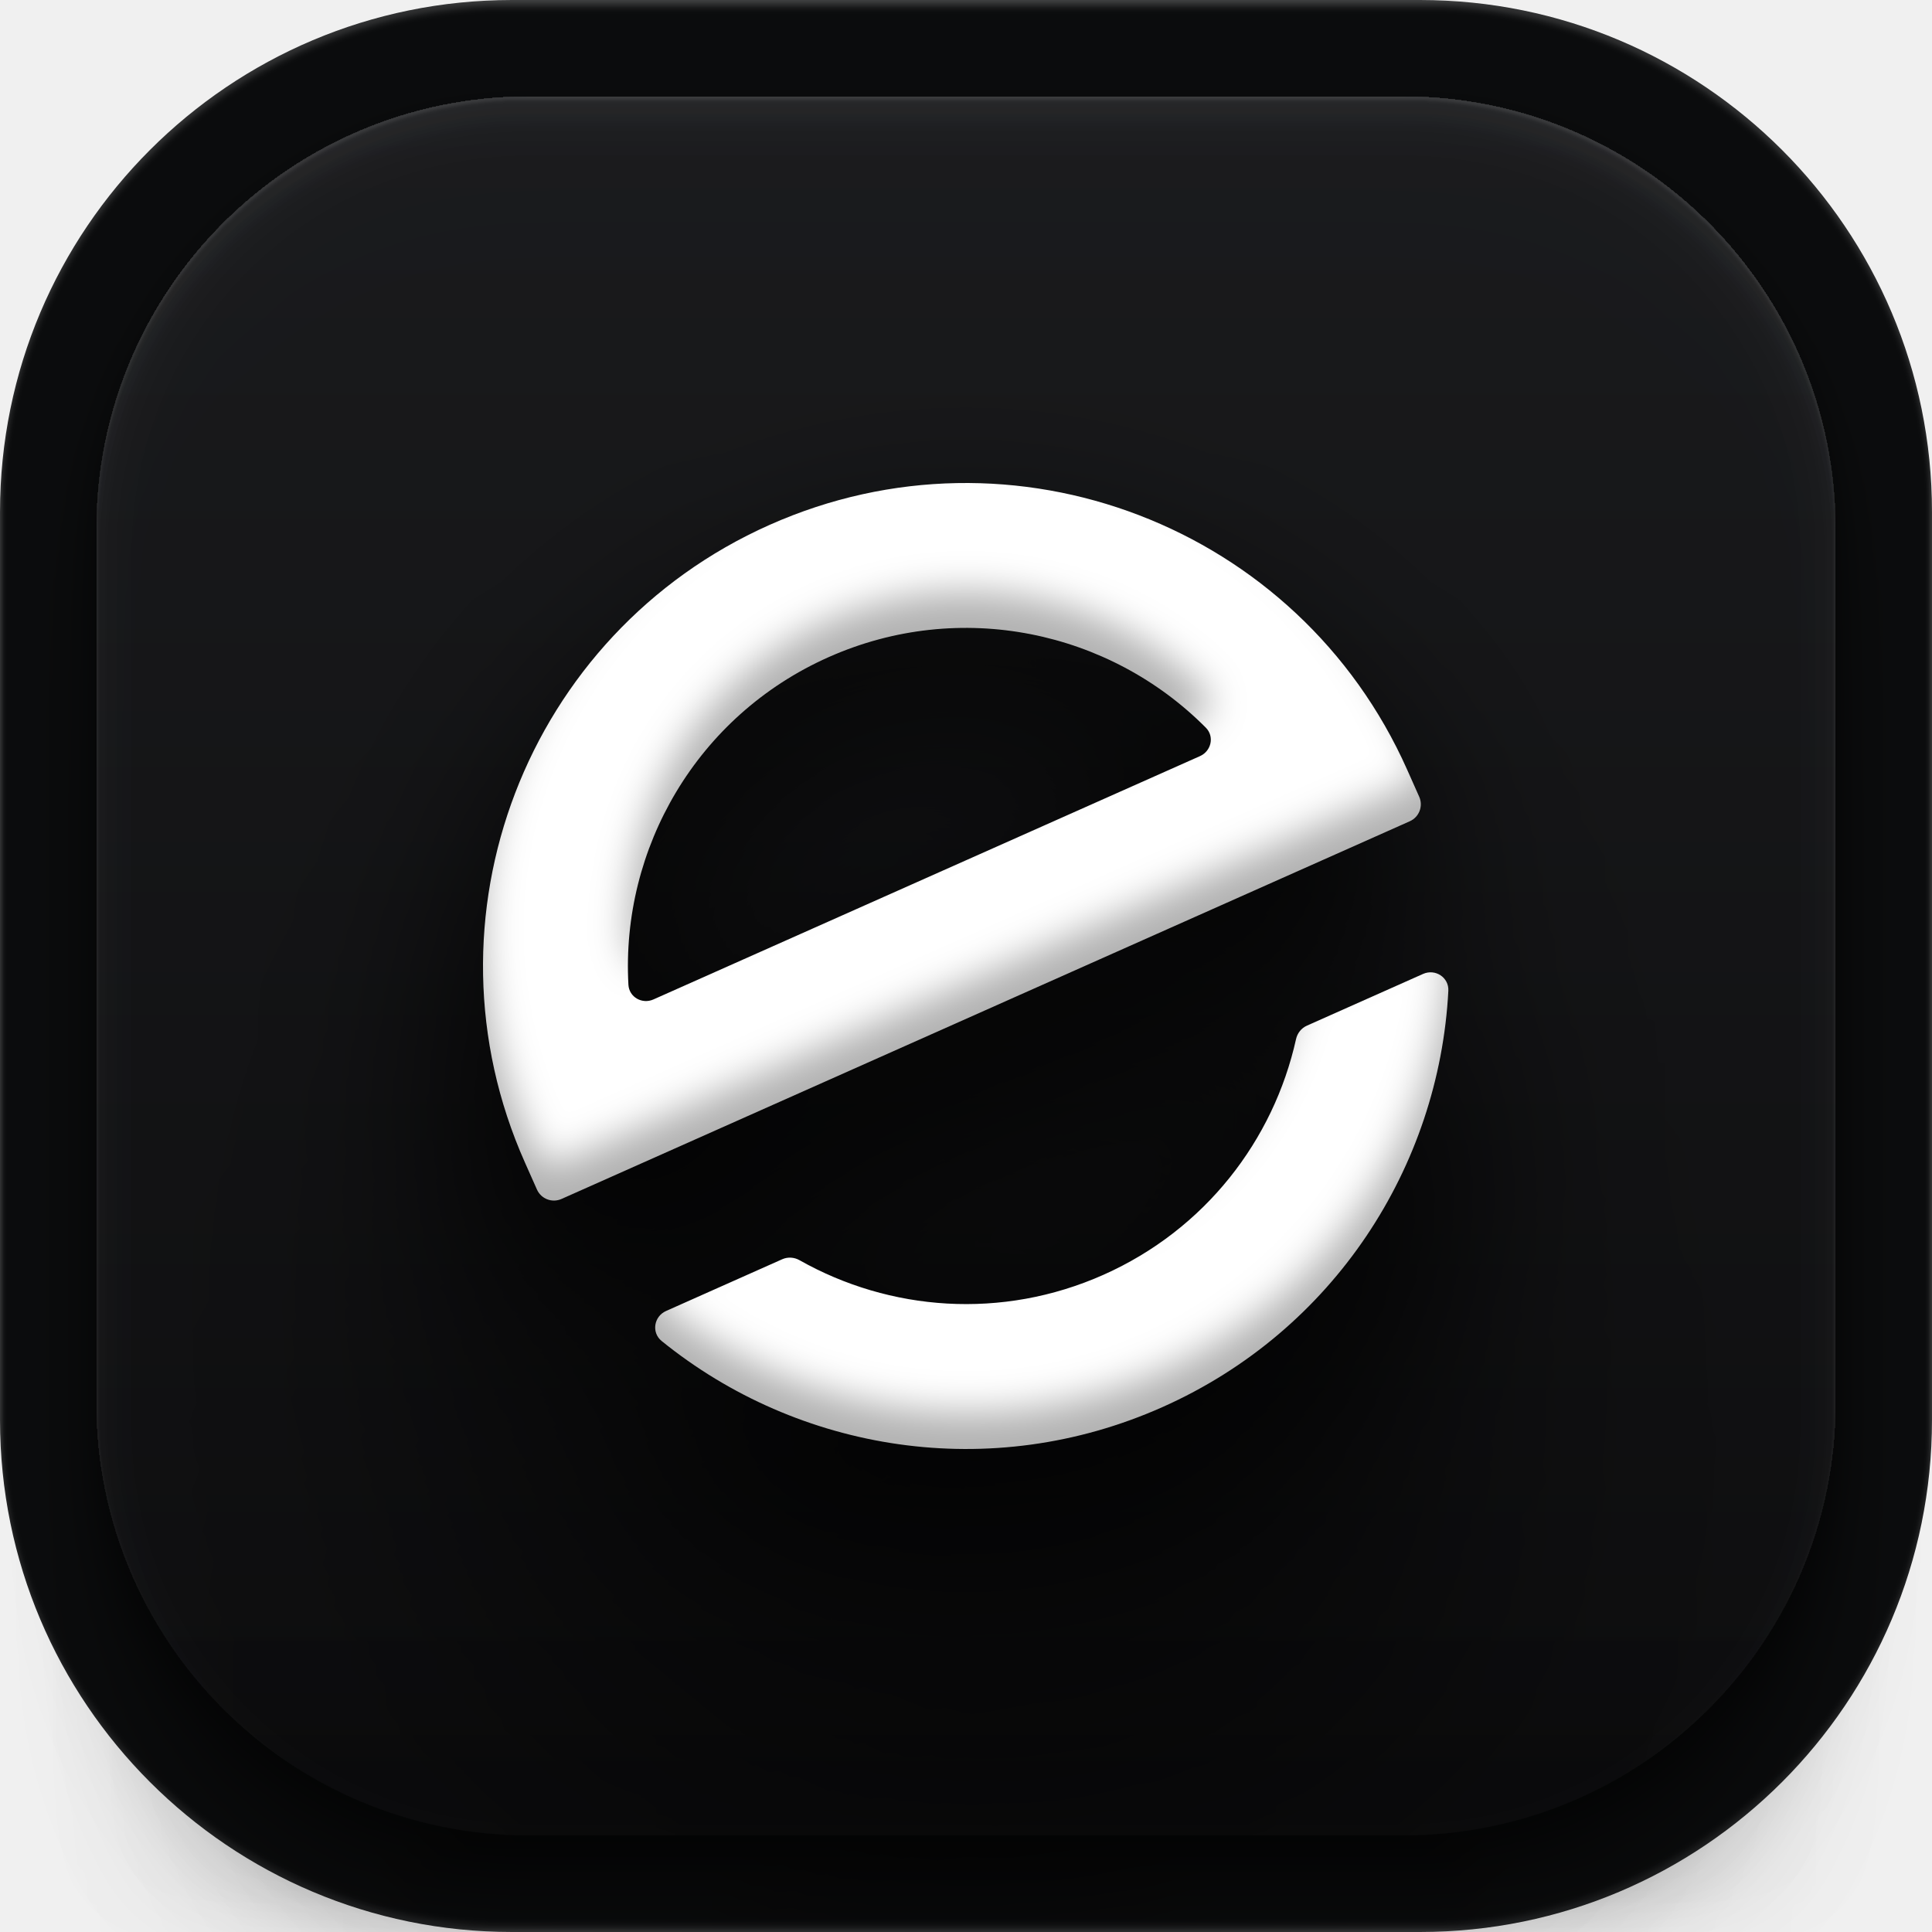
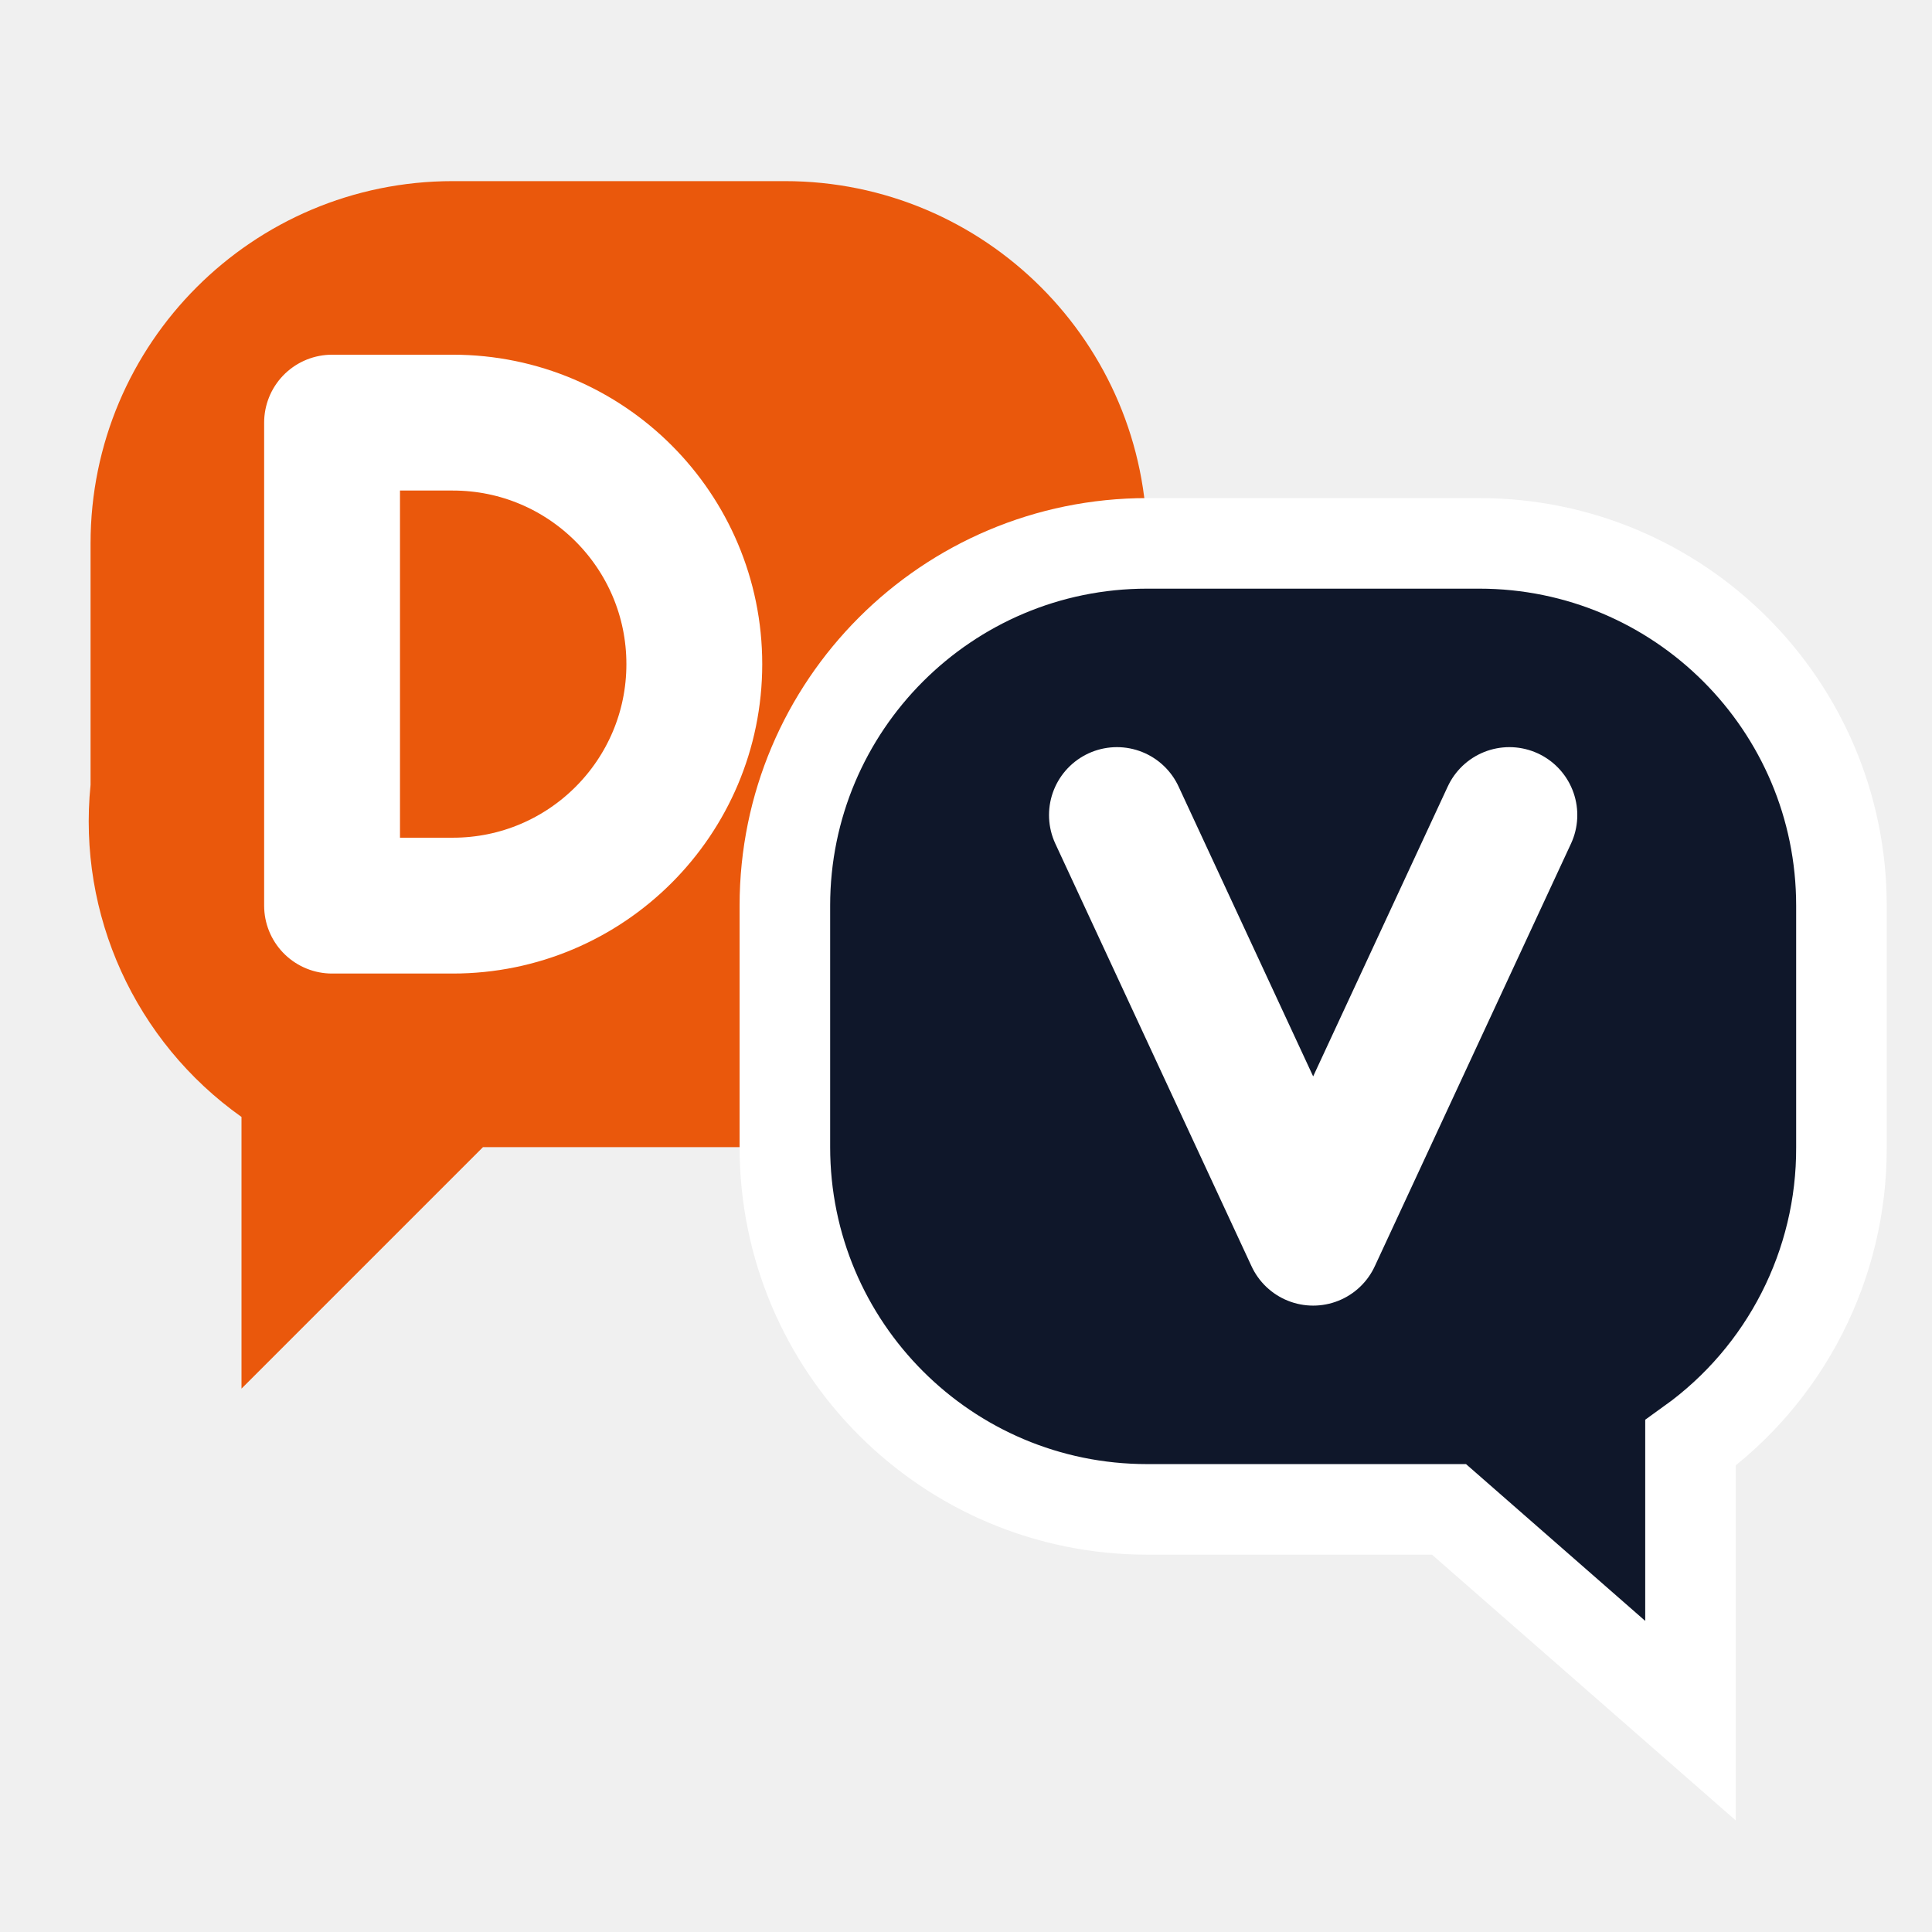
- <svg xmlns="http://www.w3.org/2000/svg" width="104" height="104" viewBox="0 0 104 104" fill="none">
-   <g clip-path="url(#clip0_3305_16315)">
-     <g filter="url(#filter0_ii_3305_16315)">
-       <path d="M76.44 0H27.56C12.339 0 0 12.339 0 27.56V76.44C0 91.661 12.339 104 27.56 104H76.44C91.661 104 104 91.661 104 76.44V27.56C104 12.339 91.661 0 76.44 0Z" fill="#0B0C0D" />
-     </g>
-     <g filter="url(#filter1_dddddiii_3305_16315)">
-       <path d="M75.527 5.2H28.474C15.62 5.2 5.2 15.62 5.2 28.474V75.526C5.2 88.38 15.62 98.8 28.474 98.8H75.527C88.38 98.8 98.8 88.38 98.8 75.526V28.474C98.8 15.62 88.38 5.2 75.527 5.2Z" fill="url(#paint0_linear_3305_16315)" fill-opacity="0.7" />
-       <path d="M75.527 5.2H28.474C15.62 5.2 5.2 15.62 5.2 28.474V75.526C5.2 88.38 15.62 98.8 28.474 98.8H75.527C88.38 98.8 98.8 88.38 98.8 75.526V28.474C98.8 15.62 88.38 5.2 75.527 5.2Z" fill="url(#paint1_linear_3305_16315)" fill-opacity="0.2" />
-     </g>
-     <g filter="url(#filter2_dddddi_3305_16315)">
-       <path d="M76.603 52.427C77.262 52.134 78.002 52.614 77.965 53.334C77.472 62.788 71.814 71.632 62.572 75.746C53.331 79.861 42.973 78.147 35.617 72.188C35.057 71.734 35.196 70.863 35.855 70.57L42.109 67.785C42.408 67.652 42.752 67.675 43.037 67.836C47.885 70.575 53.923 71.061 59.401 68.622C64.879 66.183 68.558 61.371 69.766 55.935C69.837 55.616 70.05 55.345 70.349 55.212L76.603 52.427Z" fill="white" />
-       <path fill-rule="evenodd" clip-rule="evenodd" d="M75.746 41.428L76.397 42.889C76.622 43.393 76.395 43.984 75.89 44.209L30.225 64.541C29.72 64.765 29.129 64.538 28.904 64.034L28.281 62.633L28.254 62.572C22.415 49.458 28.313 34.093 41.428 28.254C54.542 22.415 69.907 28.313 75.746 41.428ZM35.177 53.799C34.566 54.072 33.865 53.678 33.828 53.01C33.422 45.686 37.5 38.538 44.599 35.377C51.698 32.217 59.739 33.969 64.91 39.171C65.382 39.645 65.206 40.43 64.595 40.702L35.177 53.799Z" fill="white" />
-     </g>
-   </g>
-   <defs>
-     <filter id="filter0_ii_3305_16315" x="0" y="-0.353" width="104" height="104.703" filterUnits="userSpaceOnUse" color-interpolation-filters="sRGB">
-       <feFlood flood-opacity="0" result="BackgroundImageFix" />
-       <feBlend mode="normal" in="SourceGraphic" in2="BackgroundImageFix" result="shape" />
-       <feColorMatrix in="SourceAlpha" type="matrix" values="0 0 0 0 0 0 0 0 0 0 0 0 0 0 0 0 0 0 127 0" result="hardAlpha" />
-       <feOffset dy="-0.353" />
-       <feGaussianBlur stdDeviation="0.177" />
-       <feComposite in2="hardAlpha" operator="arithmetic" k2="-1" k3="1" />
-       <feColorMatrix type="matrix" values="0 0 0 0 1 0 0 0 0 1 0 0 0 0 1 0 0 0 0.1 0" />
-       <feBlend mode="normal" in2="shape" result="effect1_innerShadow_3305_16315" />
-       <feColorMatrix in="SourceAlpha" type="matrix" values="0 0 0 0 0 0 0 0 0 0 0 0 0 0 0 0 0 0 127 0" result="hardAlpha" />
-       <feOffset dy="0.35" />
-       <feGaussianBlur stdDeviation="0.177" />
-       <feComposite in2="hardAlpha" operator="arithmetic" k2="-1" k3="1" />
-       <feColorMatrix type="matrix" values="0 0 0 0 1 0 0 0 0 1 0 0 0 0 1 0 0 0 0.16 0" />
-       <feBlend mode="normal" in2="effect1_innerShadow_3305_16315" result="effect2_innerShadow_3305_16315" />
-     </filter>
-     <filter id="filter1_dddddiii_3305_16315" x="-0.494" y="4.098" width="104.988" height="120.416" filterUnits="userSpaceOnUse" color-interpolation-filters="sRGB">
-       <feFlood flood-opacity="0" result="BackgroundImageFix" />
-       <feColorMatrix in="SourceAlpha" type="matrix" values="0 0 0 0 0 0 0 0 0 0 0 0 0 0 0 0 0 0 127 0" result="hardAlpha" />
-       <feOffset dy="0.735" />
-       <feGaussianBlur stdDeviation="0.918" />
-       <feColorMatrix type="matrix" values="0 0 0 0 0 0 0 0 0 0 0 0 0 0 0 0 0 0 0.36 0" />
-       <feBlend mode="normal" in2="BackgroundImageFix" result="effect1_dropShadow_3305_16315" />
-       <feColorMatrix in="SourceAlpha" type="matrix" values="0 0 0 0 0 0 0 0 0 0 0 0 0 0 0 0 0 0 127 0" result="hardAlpha" />
-       <feOffset dy="3.122" />
-       <feGaussianBlur stdDeviation="1.561" />
-       <feColorMatrix type="matrix" values="0 0 0 0 0 0 0 0 0 0 0 0 0 0 0 0 0 0 0.31 0" />
-       <feBlend mode="normal" in2="effect1_dropShadow_3305_16315" result="effect2_dropShadow_3305_16315" />
-       <feColorMatrix in="SourceAlpha" type="matrix" values="0 0 0 0 0 0 0 0 0 0 0 0 0 0 0 0 0 0 127 0" result="hardAlpha" />
-       <feOffset dy="7.163" />
-       <feGaussianBlur stdDeviation="2.204" />
-       <feColorMatrix type="matrix" values="0 0 0 0 0 0 0 0 0 0 0 0 0 0 0 0 0 0 0.18 0" />
-       <feBlend mode="normal" in2="effect2_dropShadow_3305_16315" result="effect3_dropShadow_3305_16315" />
-       <feColorMatrix in="SourceAlpha" type="matrix" values="0 0 0 0 0 0 0 0 0 0 0 0 0 0 0 0 0 0 127 0" result="hardAlpha" />
-       <feOffset dy="12.857" />
-       <feGaussianBlur stdDeviation="2.571" />
-       <feColorMatrix type="matrix" values="0 0 0 0 0 0 0 0 0 0 0 0 0 0 0 0 0 0 0.05 0" />
-       <feBlend mode="normal" in2="effect3_dropShadow_3305_16315" result="effect4_dropShadow_3305_16315" />
-       <feColorMatrix in="SourceAlpha" type="matrix" values="0 0 0 0 0 0 0 0 0 0 0 0 0 0 0 0 0 0 127 0" result="hardAlpha" />
-       <feOffset dy="20.02" />
-       <feGaussianBlur stdDeviation="2.847" />
-       <feColorMatrix type="matrix" values="0 0 0 0 0 0 0 0 0 0 0 0 0 0 0 0 0 0 0.01 0" />
-       <feBlend mode="normal" in2="effect4_dropShadow_3305_16315" result="effect5_dropShadow_3305_16315" />
-       <feBlend mode="normal" in="SourceGraphic" in2="effect5_dropShadow_3305_16315" result="shape" />
-       <feColorMatrix in="SourceAlpha" type="matrix" values="0 0 0 0 0 0 0 0 0 0 0 0 0 0 0 0 0 0 127 0" result="hardAlpha" />
-       <feOffset dy="1.286" />
-       <feGaussianBlur stdDeviation="1.286" />
-       <feComposite in2="hardAlpha" operator="arithmetic" k2="-1" k3="1" />
-       <feColorMatrix type="matrix" values="0 0 0 0 1 0 0 0 0 1 0 0 0 0 1 0 0 0 0.03 0" />
-       <feBlend mode="normal" in2="shape" result="effect6_innerShadow_3305_16315" />
-       <feColorMatrix in="SourceAlpha" type="matrix" values="0 0 0 0 0 0 0 0 0 0 0 0 0 0 0 0 0 0 127 0" result="hardAlpha" />
-       <feOffset dy="1.102" />
-       <feGaussianBlur stdDeviation="0.367" />
-       <feComposite in2="hardAlpha" operator="arithmetic" k2="-1" k3="1" />
-       <feColorMatrix type="matrix" values="0 0 0 0 1 0 0 0 0 1 0 0 0 0 1 0 0 0 0.02 0" />
-       <feBlend mode="normal" in2="effect6_innerShadow_3305_16315" result="effect7_innerShadow_3305_16315" />
-       <feColorMatrix in="SourceAlpha" type="matrix" values="0 0 0 0 0 0 0 0 0 0 0 0 0 0 0 0 0 0 127 0" result="hardAlpha" />
-       <feOffset dy="0.184" />
-       <feGaussianBlur stdDeviation="0.092" />
-       <feComposite in2="hardAlpha" operator="arithmetic" k2="-1" k3="1" />
-       <feColorMatrix type="matrix" values="0 0 0 0 1 0 0 0 0 1 0 0 0 0 1 0 0 0 0.1 0" />
-       <feBlend mode="normal" in2="effect7_innerShadow_3305_16315" result="effect8_innerShadow_3305_16315" />
-     </filter>
-     <filter id="filter2_dddddi_3305_16315" x="-6.631" y="20.651" width="117.227" height="206.595" filterUnits="userSpaceOnUse" color-interpolation-filters="sRGB">
-       <feFlood flood-opacity="0" result="BackgroundImageFix" />
-       <feColorMatrix in="SourceAlpha" type="matrix" values="0 0 0 0 0 0 0 0 0 0 0 0 0 0 0 0 0 0 127 0" result="hardAlpha" />
-       <feOffset dy="4.815" />
-       <feGaussianBlur stdDeviation="5.082" />
-       <feColorMatrix type="matrix" values="0 0 0 0 0 0 0 0 0 0 0 0 0 0 0 0 0 0 0.91 0" />
-       <feBlend mode="normal" in2="BackgroundImageFix" result="effect1_dropShadow_3305_16315" />
-       <feColorMatrix in="SourceAlpha" type="matrix" values="0 0 0 0 0 0 0 0 0 0 0 0 0 0 0 0 0 0 127 0" result="hardAlpha" />
-       <feOffset dy="18.723" />
-       <feGaussianBlur stdDeviation="9.361" />
-       <feColorMatrix type="matrix" values="0 0 0 0 0 0 0 0 0 0 0 0 0 0 0 0 0 0 0.79 0" />
-       <feBlend mode="normal" in2="effect1_dropShadow_3305_16315" result="effect2_dropShadow_3305_16315" />
-       <feColorMatrix in="SourceAlpha" type="matrix" values="0 0 0 0 0 0 0 0 0 0 0 0 0 0 0 0 0 0 127 0" result="hardAlpha" />
-       <feOffset dy="41.725" />
-       <feGaussianBlur stdDeviation="12.571" />
-       <feColorMatrix type="matrix" values="0 0 0 0 0 0 0 0 0 0 0 0 0 0 0 0 0 0 0.47 0" />
-       <feBlend mode="normal" in2="effect2_dropShadow_3305_16315" result="effect3_dropShadow_3305_16315" />
-       <feColorMatrix in="SourceAlpha" type="matrix" values="0 0 0 0 0 0 0 0 0 0 0 0 0 0 0 0 0 0 127 0" result="hardAlpha" />
-       <feOffset dy="74.891" />
-       <feGaussianBlur stdDeviation="14.978" />
-       <feColorMatrix type="matrix" values="0 0 0 0 0 0 0 0 0 0 0 0 0 0 0 0 0 0 0.14 0" />
-       <feBlend mode="normal" in2="effect3_dropShadow_3305_16315" result="effect4_dropShadow_3305_16315" />
-       <feColorMatrix in="SourceAlpha" type="matrix" values="0 0 0 0 0 0 0 0 0 0 0 0 0 0 0 0 0 0 127 0" result="hardAlpha" />
-       <feOffset dy="116.616" />
-       <feGaussianBlur stdDeviation="16.315" />
-       <feColorMatrix type="matrix" values="0 0 0 0 0 0 0 0 0 0 0 0 0 0 0 0 0 0 0.02 0" />
-       <feBlend mode="normal" in2="effect4_dropShadow_3305_16315" result="effect5_dropShadow_3305_16315" />
-       <feBlend mode="normal" in="SourceGraphic" in2="effect5_dropShadow_3305_16315" result="shape" />
-       <feColorMatrix in="SourceAlpha" type="matrix" values="0 0 0 0 0 0 0 0 0 0 0 0 0 0 0 0 0 0 127 0" result="hardAlpha" />
-       <feOffset dy="-1.994" />
-       <feGaussianBlur stdDeviation="0.997" />
-       <feComposite in2="hardAlpha" operator="arithmetic" k2="-1" k3="1" />
-       <feColorMatrix type="matrix" values="0 0 0 0 0 0 0 0 0 0 0 0 0 0 0 0 0 0 0.3 0" />
-       <feBlend mode="normal" in2="shape" result="effect6_innerShadow_3305_16315" />
-     </filter>
-     <linearGradient id="paint0_linear_3305_16315" x1="52" y1="5.2" x2="52" y2="98.8" gradientUnits="userSpaceOnUse">
-       <stop stop-color="#242528" />
-       <stop offset="1" stop-color="#111113" />
-     </linearGradient>
-     <linearGradient id="paint1_linear_3305_16315" x1="52" y1="85.944" x2="52" y2="98.8" gradientUnits="userSpaceOnUse">
-       <stop stop-opacity="0" />
-       <stop offset="1" />
-     </linearGradient>
-     <clipPath id="clip0_3305_16315">
-       <rect width="104" height="104" fill="white" />
-     </clipPath>
-   </defs>
+ <svg xmlns="http://www.w3.org/2000/svg" viewBox="0 0 64 64" width="64" height="64">
+   <path d="M15 6 H26 A12 12 0 0 1 38 18 V26 A12 12 0 0 1 26 38 H16 L8 46 V37 A12 12 0 0 1 3 26 V18 A12 12 0 0 1 15 6 Z" fill="#ea580c" />
+   <path d="M11 14 V30 H15 A8 8 0 0 0 15 14 Z" fill="none" stroke="#ffffff" stroke-width="4.5" stroke-linejoin="round" />
+   <path d="M38 18 H49 A12 12 0 0 1 61 30 V38 A12 12 0 0 1 56 47.8 V57 L48 50 H38 A12 12 0 0 1 26 38 V30 A12 12 0 0 1 38 18 Z" fill="#0f172a" stroke="#ffffff" stroke-width="3" />
+   <path d="M37 27 L43.5 41 L50 27" fill="none" stroke="#ffffff" stroke-width="4.5" stroke-linecap="round" stroke-linejoin="round" />
</svg>
